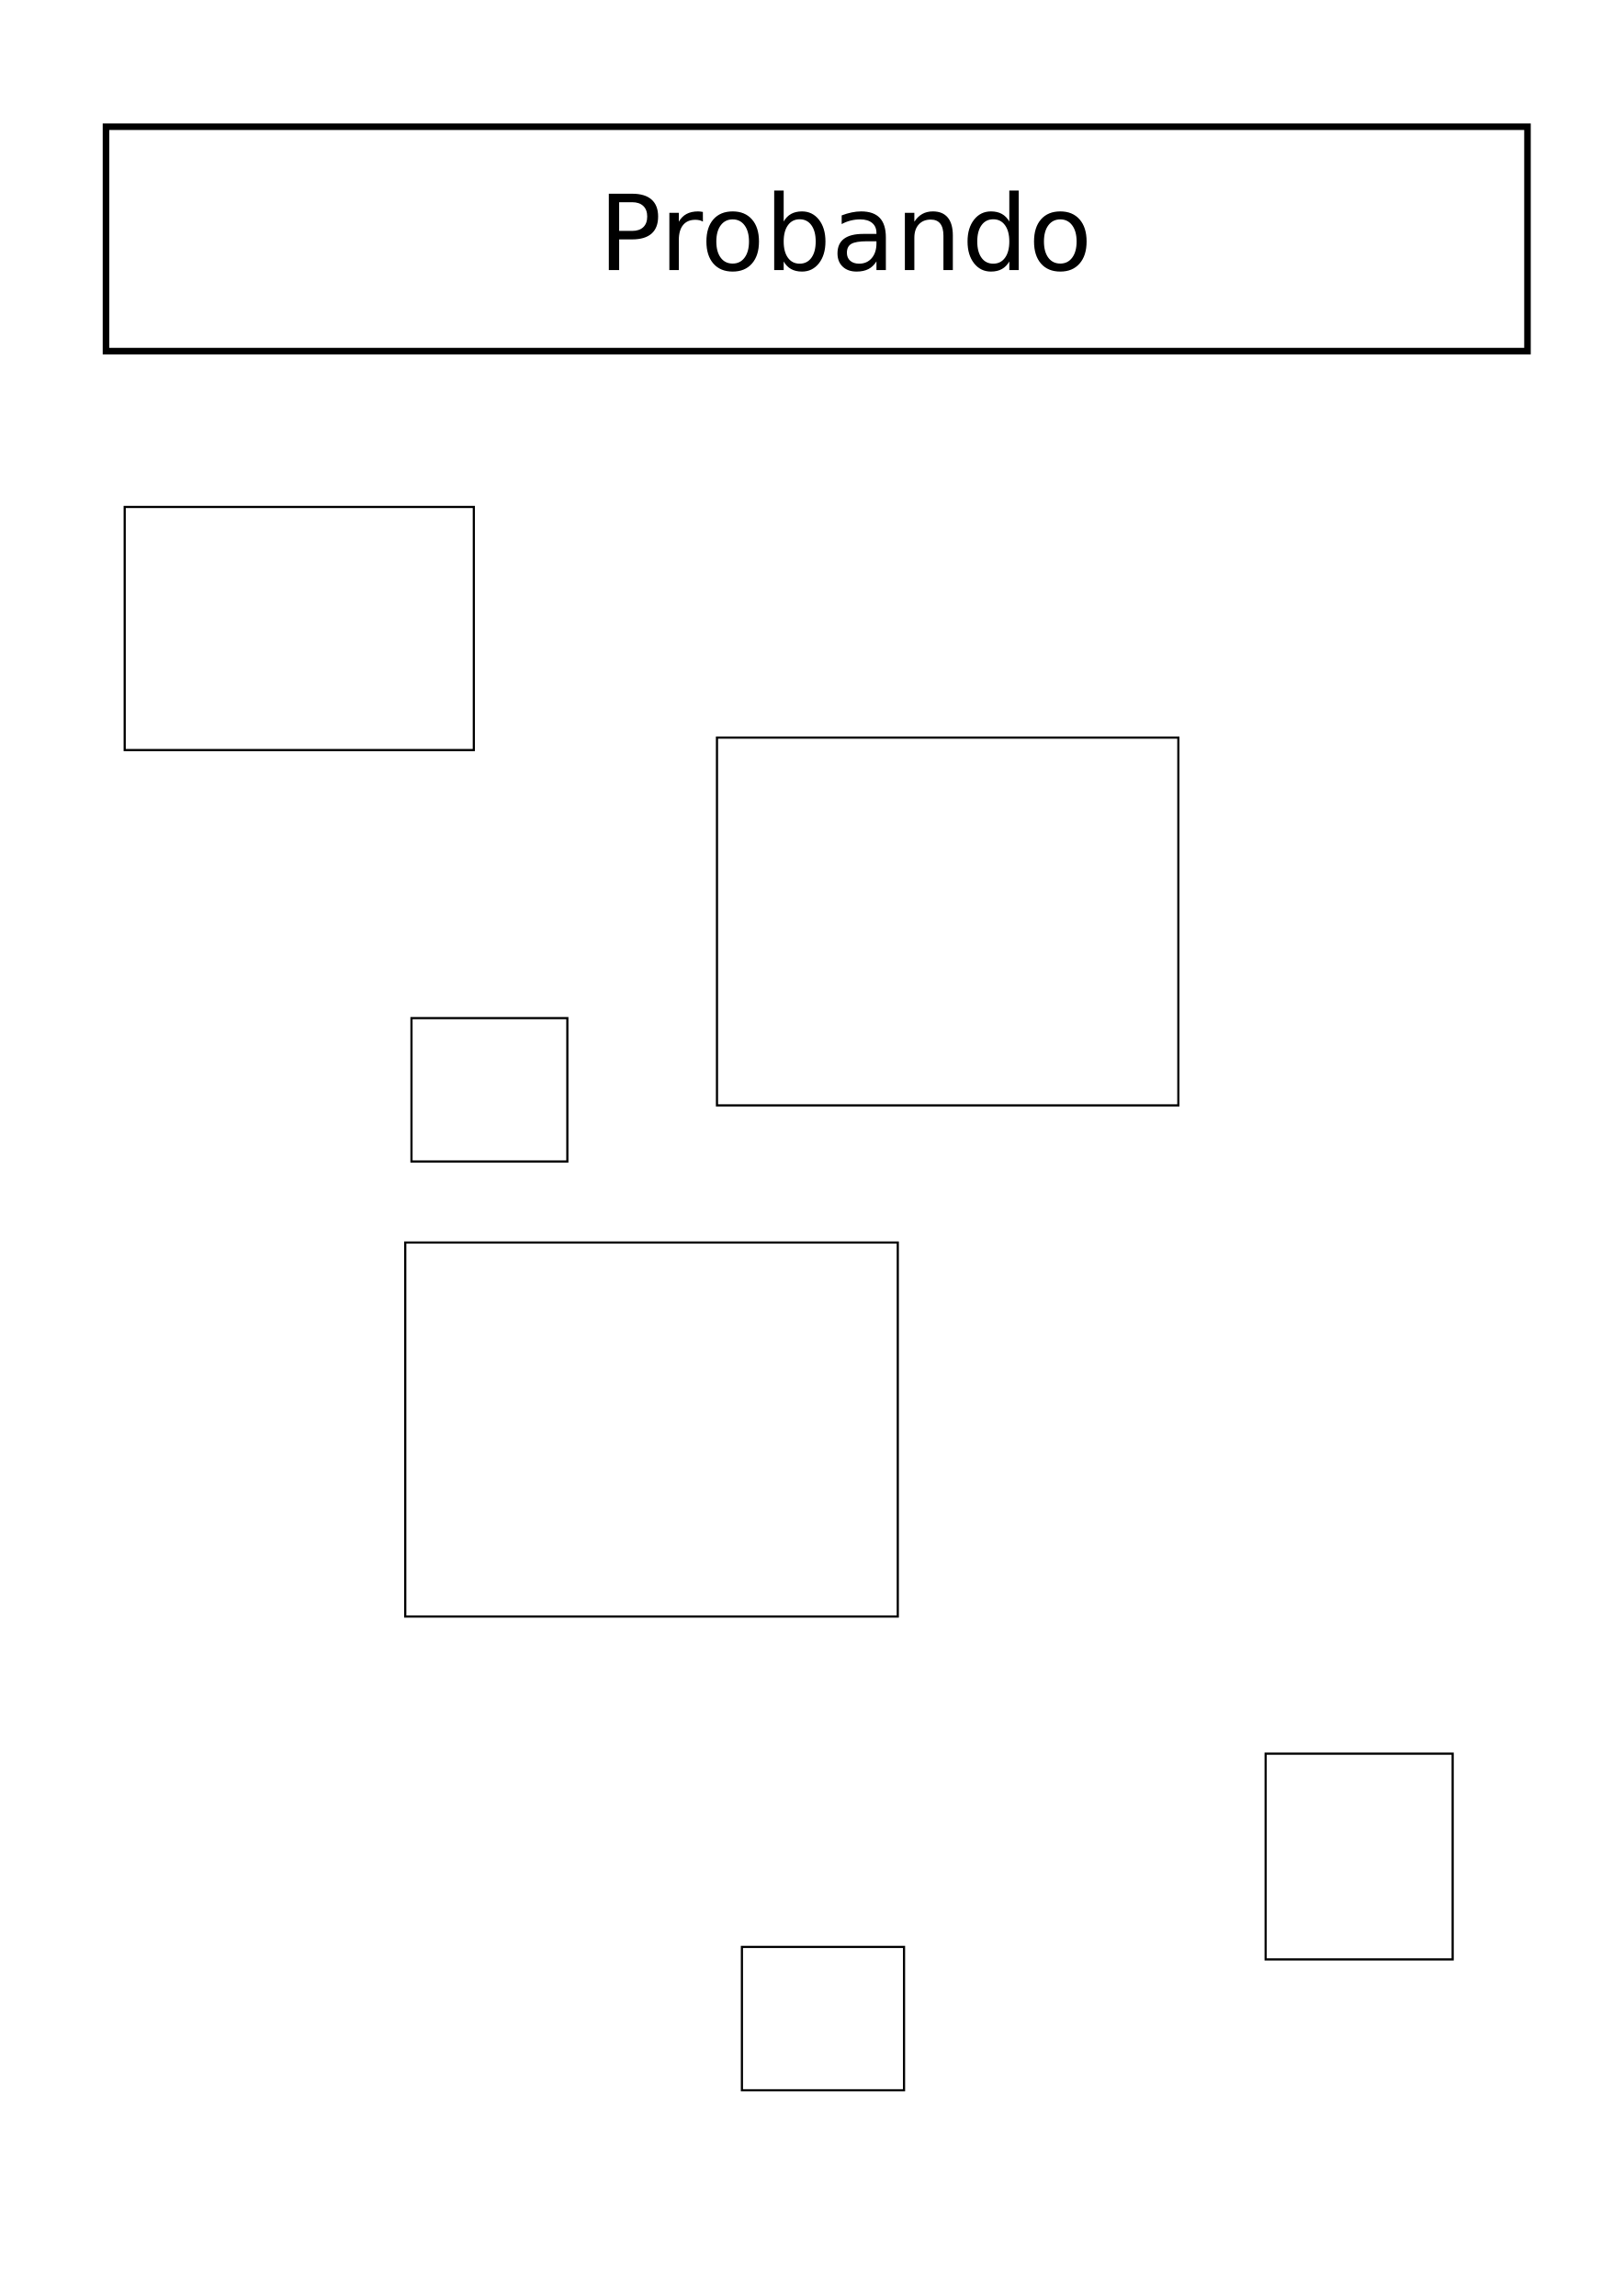
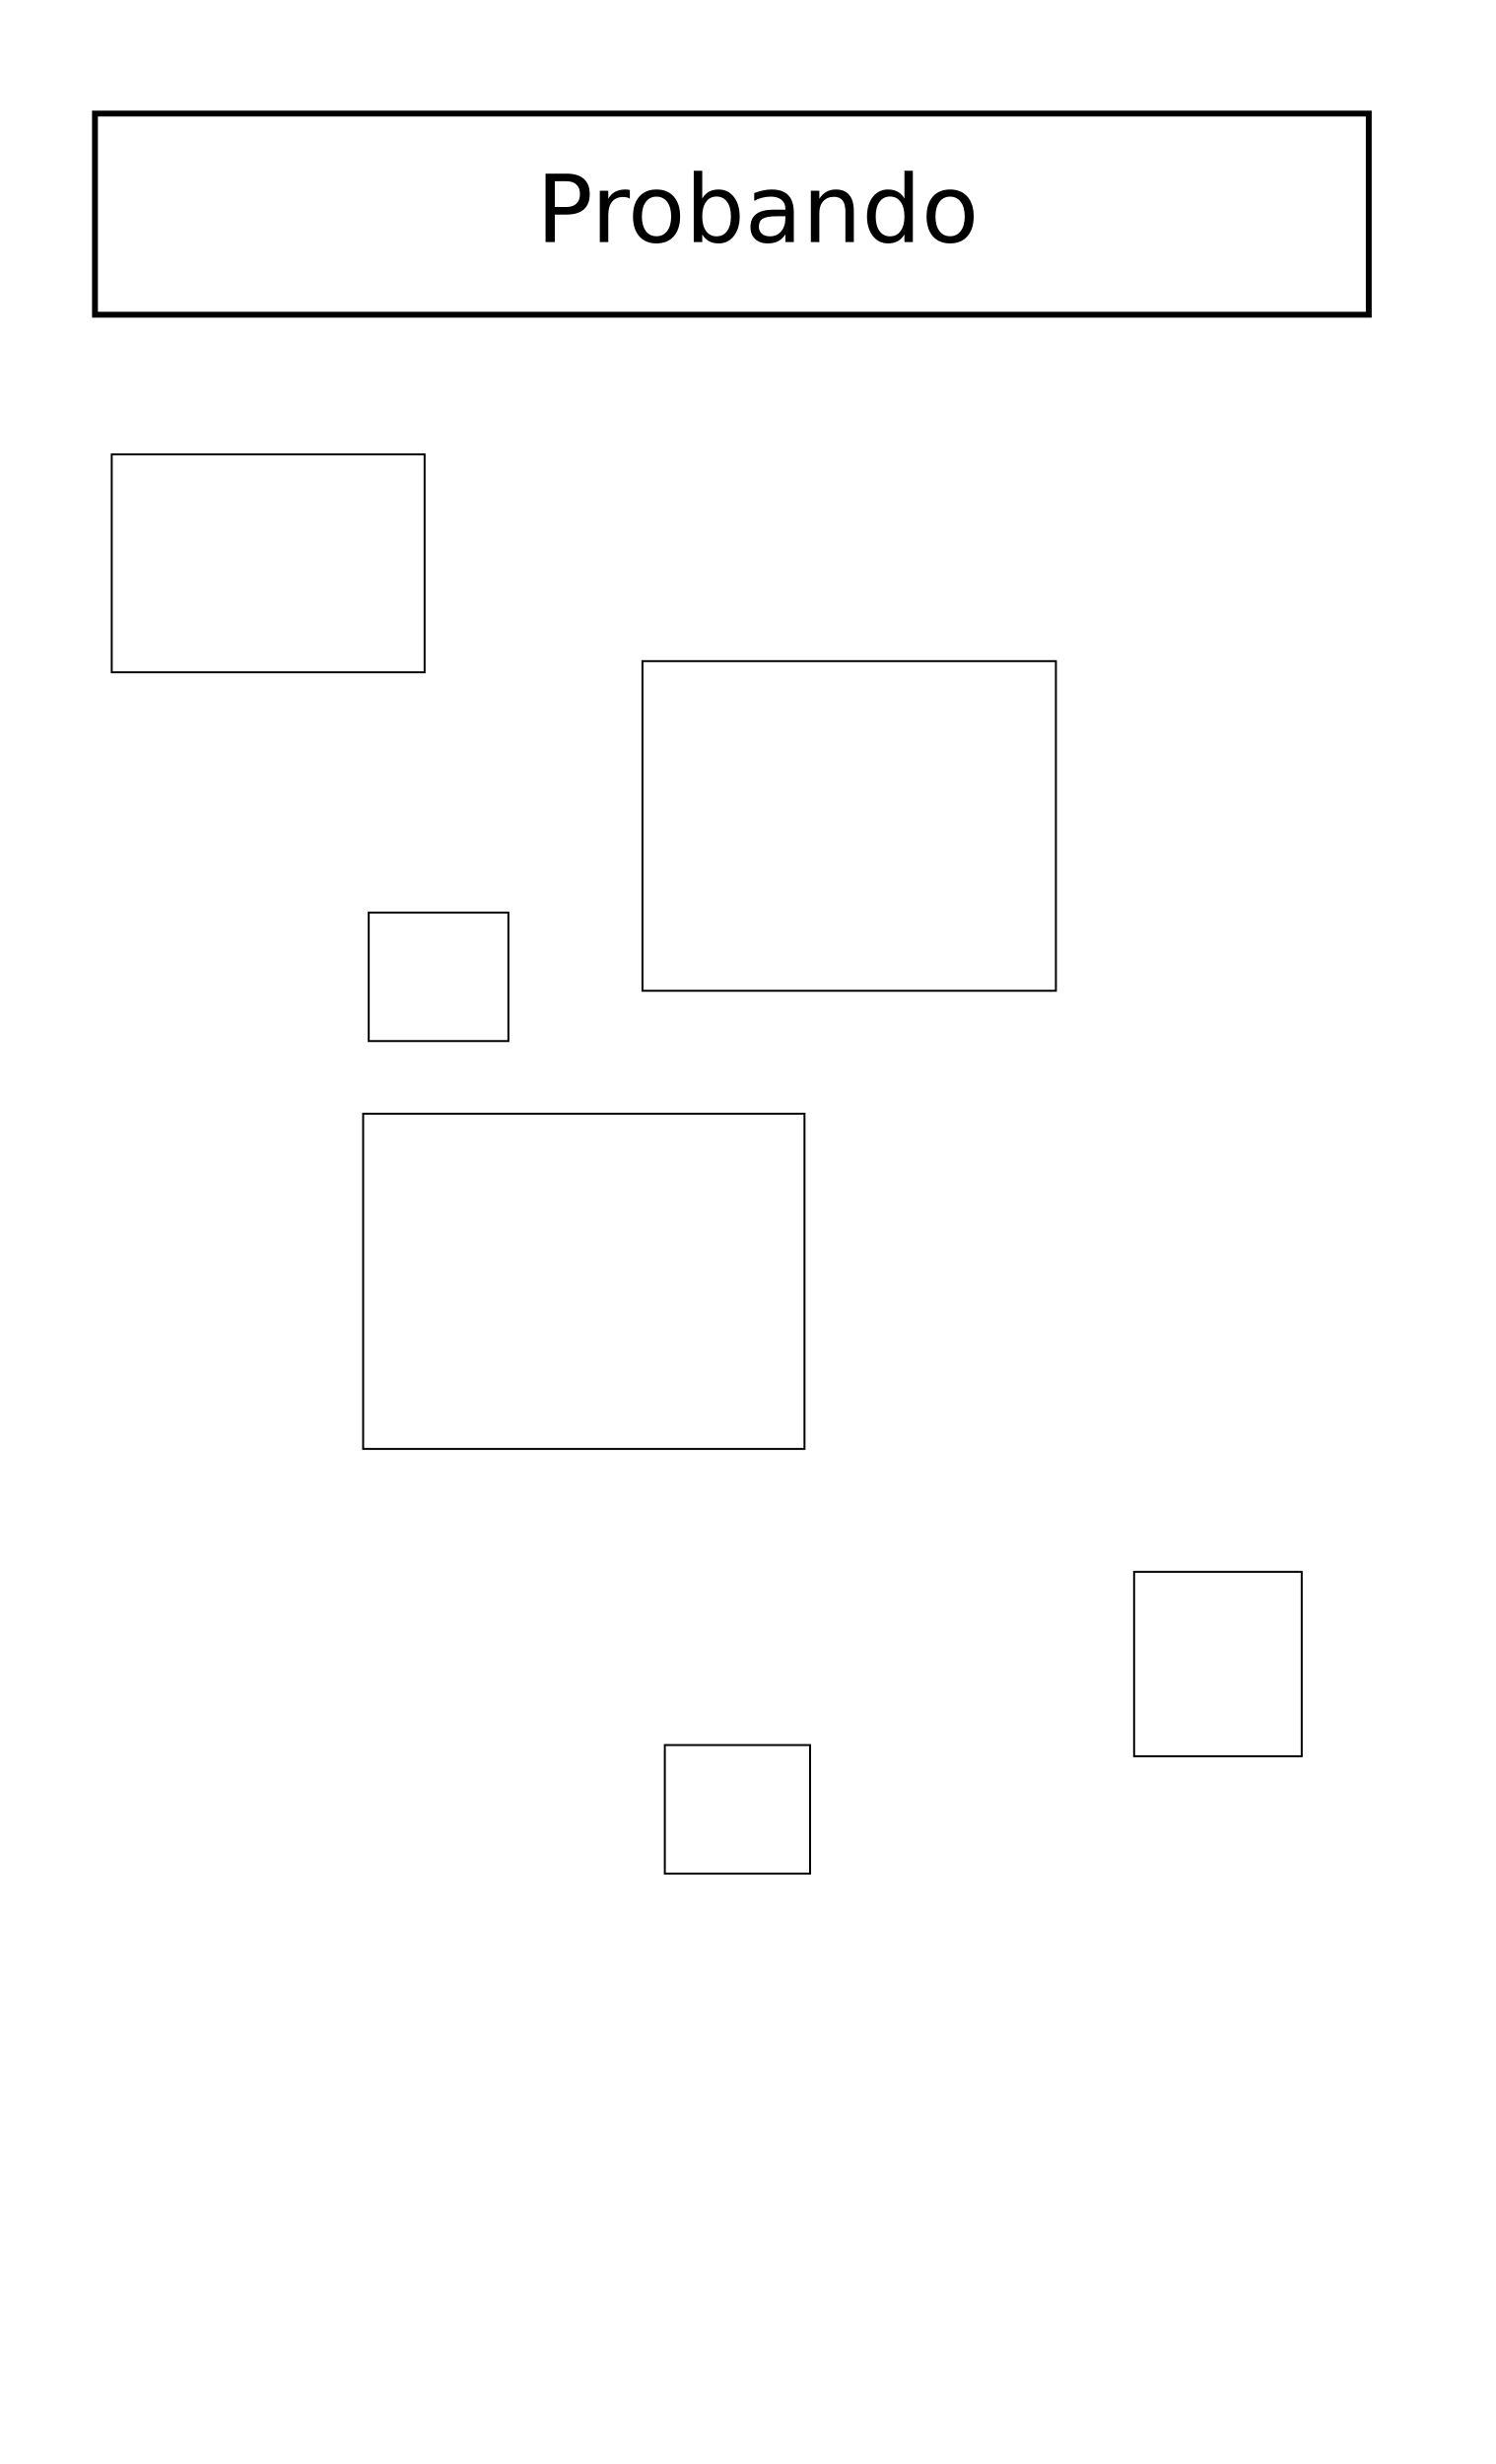
- <svg xmlns="http://www.w3.org/2000/svg" width="744.094" height="1052.362" id="svg2" version="1.0">
+ <svg xmlns="http://www.w3.org/2000/svg" width="765" height="1260" id="svg2" version="1.0">
  <defs id="defs4" />
  <g id="layer1">
-     <rect style="fill:#ff5555;fill-opacity:0;stroke:#000000;stroke-opacity:1;stroke-width:3;stroke-miterlimit:4;stroke-dasharray:none" id="rect2160" width="651.429" height="102.857" x="48.571" y="58.076" />
+     <rect style="fill:#ff5555;fill-opacity:0;stroke:#000000;stroke-width:3;stroke-miterlimit:4;stroke-dasharray:none;stroke-opacity:1" id="rect2160" width="651.429" height="102.857" x="48.571" y="58.076" />
    <text xml:space="preserve" style="font-size:12px;font-style:normal;font-weight:normal;line-height:125%;fill:#000000;fill-opacity:1;stroke:none;stroke-width:1px;stroke-linecap:butt;stroke-linejoin:miter;stroke-opacity:1;font-family:Bitstream Vera Sans" x="274.286" y="123.791" id="text2162">
      <tspan id="tspan2164" x="274.286" y="123.791" style="font-size:48px;font-style:normal;font-variant:normal;font-weight:normal;font-stretch:normal;text-align:start;line-height:125%;writing-mode:lr-tb;text-anchor:start;font-family:Bitstream Vera Sans">Probando</tspan>
    </text>
    <rect style="fill:#ff5555;fill-opacity:0;stroke:#000000;stroke-opacity:1" id="rect2166" width="160" height="111.429" x="57.143" y="232.362" />
    <rect style="fill:#ff5555;fill-opacity:0;stroke:#000000;stroke-opacity:1" id="rect2168" width="211.429" height="168.571" x="328.571" y="338.076" />
    <rect style="fill:#ff5555;fill-opacity:0;stroke:#000000;stroke-opacity:1" id="rect2170" width="225.714" height="171.429" x="185.714" y="569.505" />
    <rect style="fill:#ff5555;fill-opacity:0;stroke:#000000;stroke-opacity:1" id="rect2172" width="85.714" height="94.286" x="580" y="803.791" />
    <rect style="fill:#ff5555;fill-opacity:0;stroke:#000000;stroke-opacity:1" id="rect2174" width="71.429" height="65.714" x="188.571" y="466.648" />
    <rect style="fill:#ff5555;fill-opacity:0;stroke:#000000;stroke-opacity:1" id="rect2176" width="74.286" height="65.714" x="340" y="892.362" />
  </g>
</svg>
